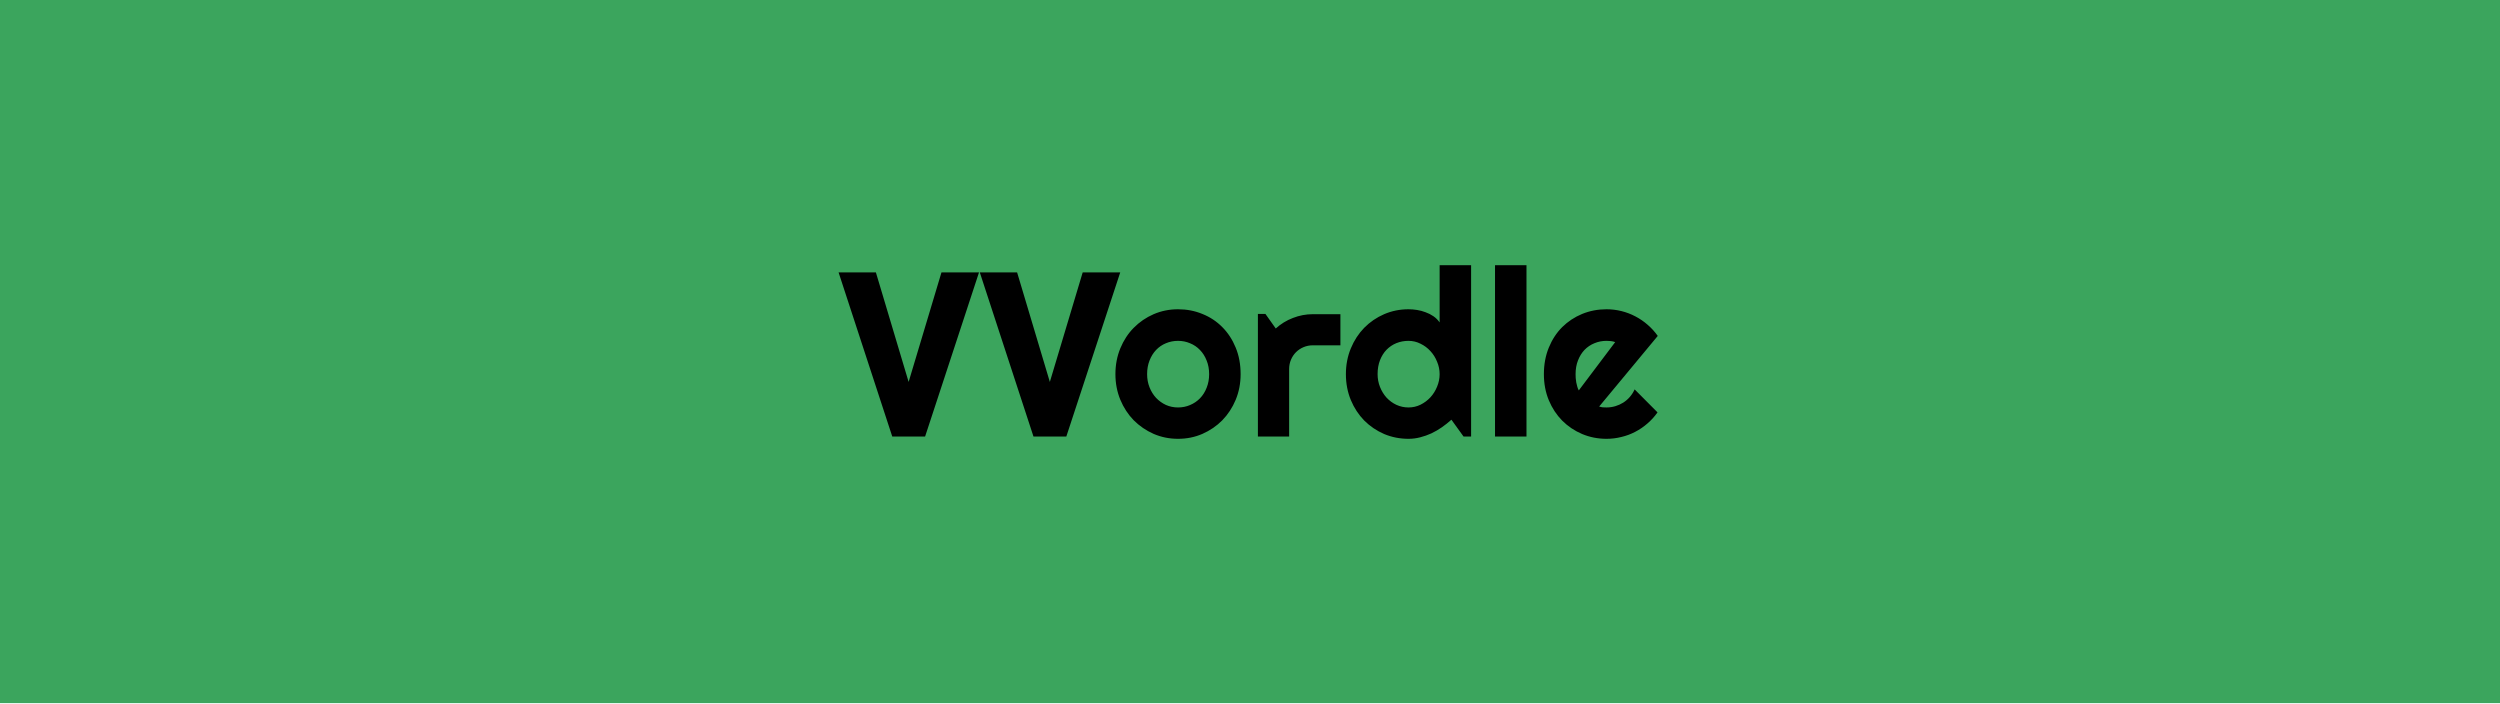
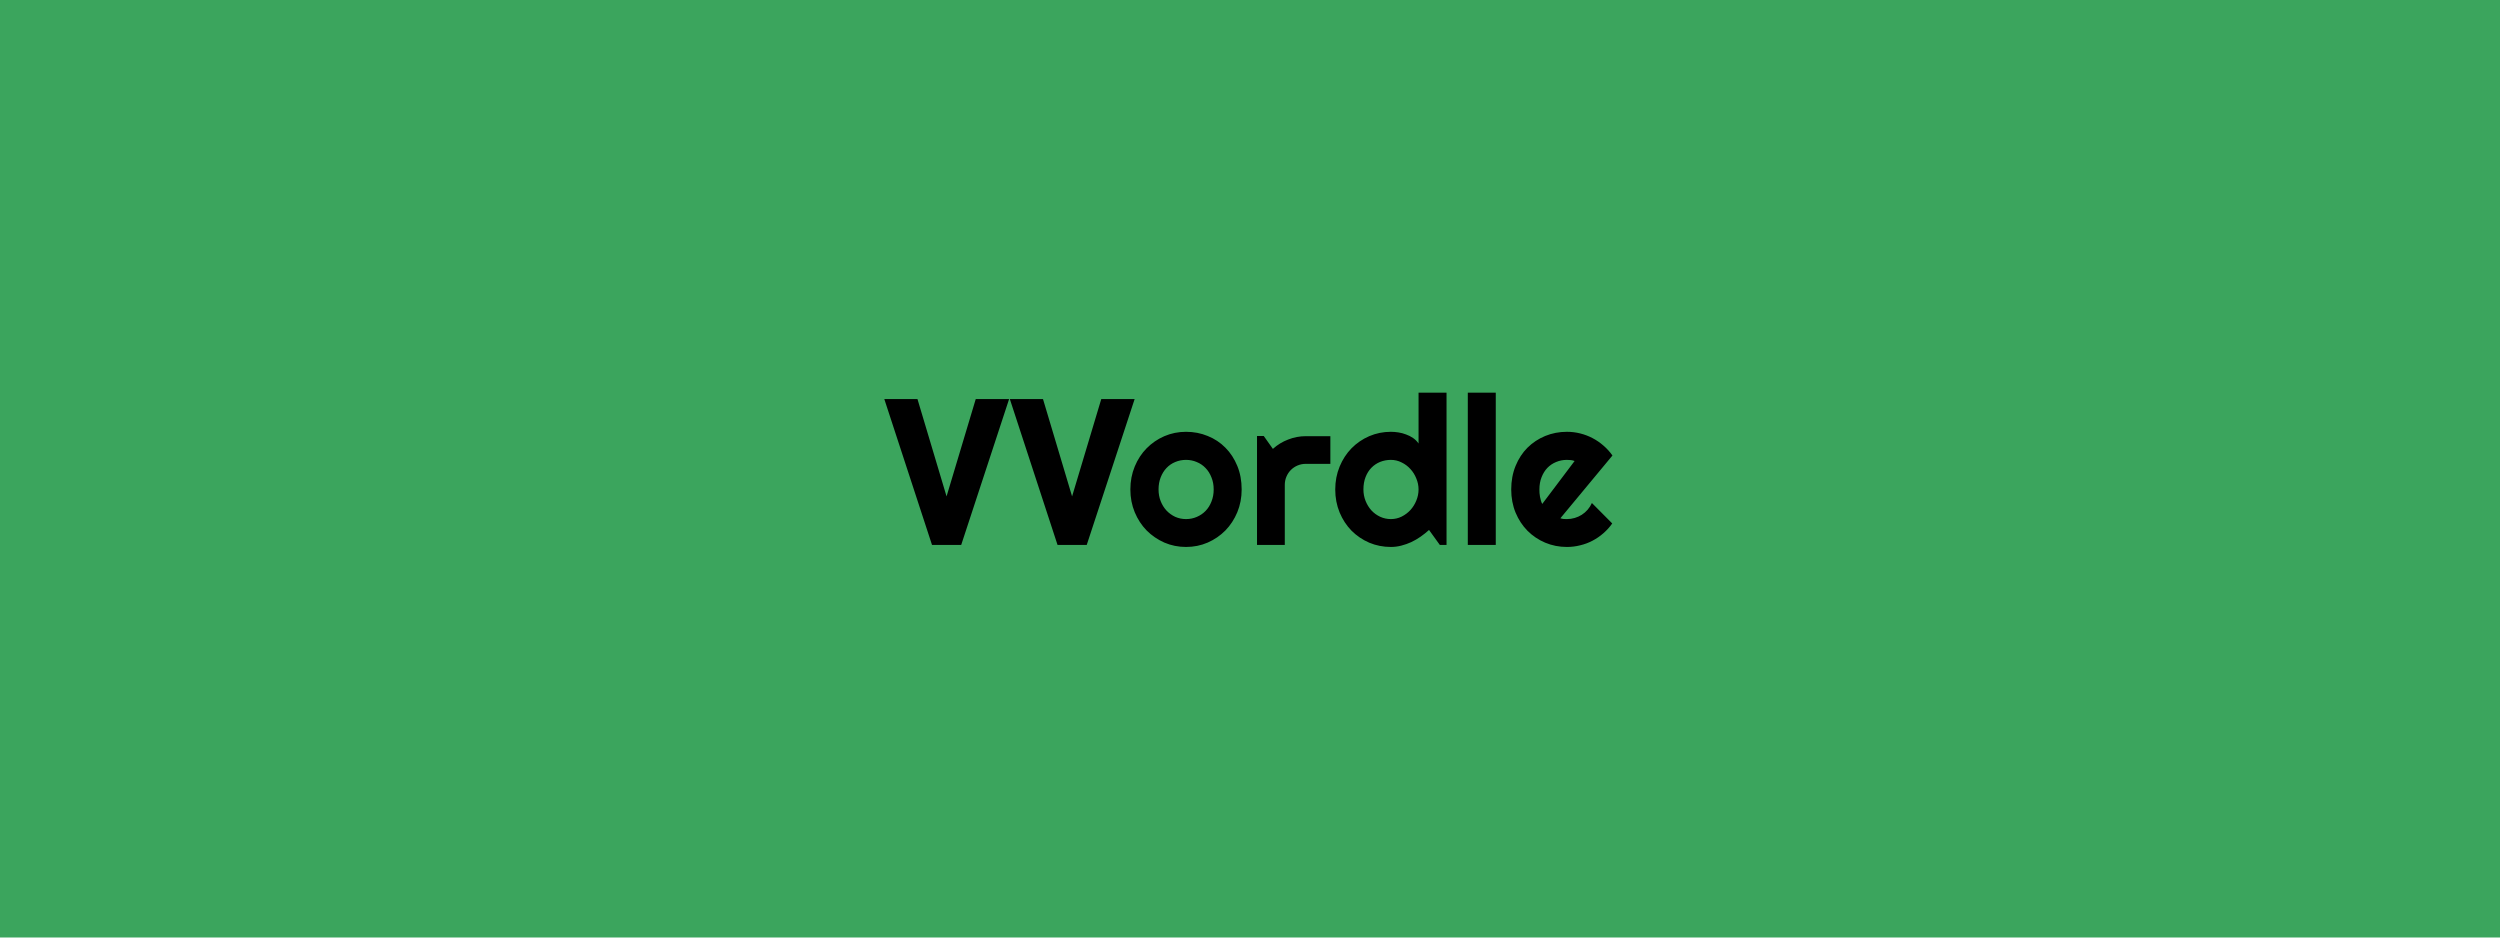
- <svg xmlns="http://www.w3.org/2000/svg" width="2560" height="720" viewBox="0 0 2560 720" fill="none">
-   <rect width="2560" height="720" fill="#3BA55D" />
-   <path d="M1002.5 278.953L947.305 447H913.672L858.711 278.953H896.914L930.43 391.102L964.062 278.953H1002.5ZM1147.11 278.953L1091.91 447H1058.28L1003.32 278.953H1041.52L1075.04 391.102L1108.67 278.953H1147.11ZM1270.39 383.133C1270.39 392.508 1268.71 401.258 1265.35 409.383C1261.99 417.43 1257.42 424.422 1251.64 430.359C1245.86 436.219 1239.06 440.867 1231.25 444.305C1223.52 447.664 1215.2 449.344 1206.29 449.344C1197.46 449.344 1189.14 447.664 1181.33 444.305C1173.59 440.867 1166.8 436.219 1160.94 430.359C1155.16 424.422 1150.59 417.43 1147.23 409.383C1143.87 401.258 1142.19 392.508 1142.19 383.133C1142.19 373.602 1143.87 364.773 1147.23 356.648C1150.59 348.523 1155.16 341.531 1160.94 335.672C1166.8 329.734 1173.59 325.086 1181.33 321.727C1189.14 318.367 1197.46 316.688 1206.29 316.688C1215.2 316.688 1223.52 318.289 1231.25 321.492C1239.06 324.617 1245.86 329.109 1251.64 334.969C1257.42 340.75 1261.99 347.742 1265.35 355.945C1268.71 364.07 1270.39 373.133 1270.39 383.133ZM1238.16 383.133C1238.16 377.977 1237.3 373.328 1235.59 369.188C1233.95 364.969 1231.68 361.375 1228.79 358.406C1225.9 355.359 1222.5 353.055 1218.59 351.492C1214.77 349.852 1210.66 349.031 1206.29 349.031C1201.91 349.031 1197.77 349.852 1193.87 351.492C1190.04 353.055 1186.68 355.359 1183.79 358.406C1180.98 361.375 1178.75 364.969 1177.11 369.188C1175.47 373.328 1174.65 377.977 1174.65 383.133C1174.65 387.977 1175.47 392.469 1177.11 396.609C1178.75 400.75 1180.98 404.344 1183.79 407.391C1186.68 410.438 1190.04 412.859 1193.87 414.656C1197.77 416.375 1201.91 417.234 1206.29 417.234C1210.66 417.234 1214.77 416.414 1218.59 414.773C1222.5 413.133 1225.9 410.828 1228.79 407.859C1231.68 404.891 1233.95 401.297 1235.59 397.078C1237.3 392.859 1238.16 388.211 1238.16 383.133ZM1320.08 447H1288.09V321.492H1295.82L1306.37 336.375C1311.52 331.688 1317.38 328.094 1323.95 325.594C1330.51 323.016 1337.3 321.727 1344.34 321.727H1372.58V353.602H1344.34C1340.98 353.602 1337.81 354.227 1334.84 355.477C1331.88 356.727 1329.3 358.445 1327.11 360.633C1324.92 362.82 1323.2 365.398 1321.95 368.367C1320.7 371.336 1320.08 374.5 1320.08 377.859V447ZM1506.41 447H1498.67L1486.25 429.773C1483.2 432.508 1479.96 435.086 1476.52 437.508C1473.16 439.852 1469.61 441.922 1465.86 443.719C1462.11 445.438 1458.24 446.805 1454.26 447.82C1450.35 448.836 1446.37 449.344 1442.3 449.344C1433.48 449.344 1425.16 447.703 1417.34 444.422C1409.61 441.062 1402.81 436.453 1396.95 430.594C1391.17 424.656 1386.6 417.664 1383.24 409.617C1379.88 401.492 1378.2 392.664 1378.2 383.133C1378.2 373.68 1379.88 364.891 1383.24 356.766C1386.6 348.641 1391.17 341.609 1396.95 335.672C1402.81 329.734 1409.61 325.086 1417.34 321.727C1425.16 318.367 1433.48 316.688 1442.3 316.688C1445.12 316.688 1448.01 316.922 1450.98 317.391C1454.02 317.859 1456.95 318.641 1459.77 319.734C1462.66 320.75 1465.35 322.117 1467.85 323.836C1470.35 325.555 1472.46 327.664 1474.18 330.164V271.57H1506.41V447ZM1474.18 383.133C1474.18 378.758 1473.32 374.539 1471.6 370.477C1469.96 366.336 1467.7 362.703 1464.8 359.578C1461.91 356.375 1458.52 353.836 1454.61 351.961C1450.78 350.008 1446.68 349.031 1442.3 349.031C1437.93 349.031 1433.79 349.812 1429.88 351.375C1426.05 352.938 1422.7 355.203 1419.8 358.172C1416.99 361.062 1414.77 364.617 1413.12 368.836C1411.48 373.055 1410.66 377.82 1410.66 383.133C1410.66 387.742 1411.48 392.117 1413.12 396.258C1414.77 400.398 1416.99 404.031 1419.8 407.156C1422.7 410.281 1426.05 412.742 1429.88 414.539C1433.79 416.336 1437.93 417.234 1442.3 417.234C1446.68 417.234 1450.78 416.297 1454.61 414.422C1458.52 412.469 1461.91 409.93 1464.8 406.805C1467.7 403.602 1469.96 399.969 1471.6 395.906C1473.32 391.766 1474.18 387.508 1474.18 383.133ZM1563.12 447H1530.9V271.57H1563.12V447ZM1637.54 416.297C1638.79 416.688 1640.04 416.961 1641.29 417.117C1642.54 417.195 1643.79 417.234 1645.04 417.234C1648.16 417.234 1651.17 416.805 1654.06 415.945C1656.95 415.086 1659.65 413.875 1662.15 412.312C1664.73 410.672 1666.99 408.719 1668.95 406.453C1670.98 404.109 1672.62 401.531 1673.87 398.719L1697.3 422.273C1694.34 426.492 1690.9 430.281 1686.99 433.641C1683.16 437 1678.98 439.852 1674.45 442.195C1670 444.539 1665.27 446.297 1660.27 447.469C1655.35 448.719 1650.27 449.344 1645.04 449.344C1636.21 449.344 1627.89 447.703 1620.08 444.422C1612.34 441.141 1605.55 436.57 1599.69 430.711C1593.91 424.852 1589.34 417.898 1585.98 409.852C1582.62 401.727 1580.94 392.82 1580.94 383.133C1580.94 373.211 1582.62 364.148 1585.98 355.945C1589.34 347.742 1593.91 340.75 1599.69 334.969C1605.55 329.188 1612.34 324.695 1620.08 321.492C1627.89 318.289 1636.21 316.688 1645.04 316.688C1650.27 316.688 1655.39 317.312 1660.39 318.562C1665.39 319.812 1670.12 321.609 1674.57 323.953C1679.1 326.297 1683.32 329.188 1687.23 332.625C1691.13 335.984 1694.57 339.773 1697.54 343.992L1637.54 416.297ZM1653.95 350.32C1652.46 349.773 1650.98 349.422 1649.49 349.266C1648.09 349.109 1646.6 349.031 1645.04 349.031C1640.66 349.031 1636.52 349.852 1632.62 351.492C1628.79 353.055 1625.43 355.32 1622.54 358.289C1619.73 361.258 1617.5 364.852 1615.86 369.07C1614.22 373.211 1613.4 377.898 1613.4 383.133C1613.4 384.305 1613.44 385.633 1613.52 387.117C1613.67 388.602 1613.87 390.125 1614.1 391.688C1614.41 393.172 1614.77 394.617 1615.16 396.023C1615.55 397.43 1616.05 398.68 1616.68 399.773L1653.95 350.32Z" fill="black" />
+ <svg xmlns="http://www.w3.org/2000/svg" width="1920" height="720" viewBox="0 0 1920 720" fill="none">
+   <rect width="1920" height="720" fill="#3BA55D" />
+   <path d="M775 306.469L738.203 418.5H715.781L679.141 306.469H704.609L726.953 381.234L749.375 306.469H775ZM871.406 306.469L834.609 418.5H812.188L775.547 306.469H801.016L823.359 381.234L845.781 306.469H871.406ZM953.594 375.922C953.594 382.172 952.474 388.005 950.234 393.422C947.995 398.786 944.948 403.448 941.094 407.406C937.24 411.312 932.708 414.411 927.5 416.703C922.344 418.943 916.797 420.062 910.859 420.062C904.974 420.062 899.427 418.943 894.219 416.703C889.062 414.411 884.531 411.312 880.625 407.406C876.771 403.448 873.724 398.786 871.484 393.422C869.245 388.005 868.125 382.172 868.125 375.922C868.125 369.568 869.245 363.682 871.484 358.266C873.724 352.849 876.771 348.188 880.625 344.281C884.531 340.323 889.062 337.224 894.219 334.984C899.427 332.745 904.974 331.625 910.859 331.625C916.797 331.625 922.344 332.693 927.5 334.828C932.708 336.911 937.24 339.906 941.094 343.812C944.948 347.667 947.995 352.328 950.234 357.797C952.474 363.214 953.594 369.255 953.594 375.922ZM932.109 375.922C932.109 372.484 931.536 369.385 930.391 366.625C929.297 363.812 927.786 361.417 925.859 359.438C923.932 357.406 921.667 355.87 919.062 354.828C916.51 353.734 913.776 353.188 910.859 353.188C907.943 353.188 905.182 353.734 902.578 354.828C900.026 355.87 897.786 357.406 895.859 359.438C893.984 361.417 892.5 363.812 891.406 366.625C890.312 369.385 889.766 372.484 889.766 375.922C889.766 379.151 890.312 382.146 891.406 384.906C892.5 387.667 893.984 390.062 895.859 392.094C897.786 394.125 900.026 395.74 902.578 396.938C905.182 398.083 907.943 398.656 910.859 398.656C913.776 398.656 916.51 398.109 919.062 397.016C921.667 395.922 923.932 394.385 925.859 392.406C927.786 390.427 929.297 388.031 930.391 385.219C931.536 382.406 932.109 379.307 932.109 375.922ZM986.719 418.5H965.391V334.828H970.547L977.578 344.75C981.016 341.625 984.922 339.229 989.297 337.562C993.672 335.844 998.203 334.984 1002.89 334.984H1021.72V356.234H1002.89C1000.65 356.234 998.542 356.651 996.562 357.484C994.583 358.318 992.865 359.464 991.406 360.922C989.948 362.38 988.802 364.099 987.969 366.078C987.135 368.057 986.719 370.167 986.719 372.406V418.5ZM1110.94 418.5H1105.78L1097.5 407.016C1095.47 408.839 1093.31 410.557 1091.02 412.172C1088.78 413.734 1086.41 415.115 1083.91 416.312C1081.41 417.458 1078.83 418.37 1076.17 419.047C1073.57 419.724 1070.91 420.062 1068.2 420.062C1062.32 420.062 1056.77 418.969 1051.56 416.781C1046.41 414.542 1041.88 411.469 1037.97 407.562C1034.11 403.604 1031.07 398.943 1028.83 393.578C1026.59 388.161 1025.47 382.276 1025.47 375.922C1025.47 369.62 1026.59 363.76 1028.83 358.344C1031.07 352.927 1034.11 348.24 1037.97 344.281C1041.88 340.323 1046.41 337.224 1051.56 334.984C1056.77 332.745 1062.32 331.625 1068.2 331.625C1070.08 331.625 1072.01 331.781 1073.98 332.094C1076.02 332.406 1077.97 332.927 1079.84 333.656C1081.77 334.333 1083.57 335.245 1085.23 336.391C1086.9 337.536 1088.31 338.943 1089.45 340.609V301.547H1110.94V418.5ZM1089.45 375.922C1089.45 373.005 1088.88 370.193 1087.73 367.484C1086.64 364.724 1085.13 362.302 1083.2 360.219C1081.28 358.083 1079.01 356.391 1076.41 355.141C1073.85 353.839 1071.12 353.188 1068.2 353.188C1065.29 353.188 1062.53 353.708 1059.92 354.75C1057.37 355.792 1055.13 357.302 1053.2 359.281C1051.33 361.208 1049.84 363.578 1048.75 366.391C1047.66 369.203 1047.11 372.38 1047.11 375.922C1047.11 378.995 1047.66 381.911 1048.75 384.672C1049.84 387.432 1051.33 389.854 1053.2 391.938C1055.13 394.021 1057.37 395.661 1059.92 396.859C1062.53 398.057 1065.29 398.656 1068.2 398.656C1071.12 398.656 1073.85 398.031 1076.41 396.781C1079.01 395.479 1081.28 393.786 1083.2 391.703C1085.13 389.568 1086.64 387.146 1087.73 384.438C1088.88 381.677 1089.45 378.839 1089.45 375.922ZM1148.75 418.5H1127.27V301.547H1148.75V418.5ZM1198.36 398.031C1199.19 398.292 1200.03 398.474 1200.86 398.578C1201.69 398.63 1202.53 398.656 1203.36 398.656C1205.44 398.656 1207.45 398.37 1209.38 397.797C1211.3 397.224 1213.1 396.417 1214.77 395.375C1216.48 394.281 1217.99 392.979 1219.3 391.469C1220.65 389.906 1221.74 388.188 1222.58 386.312L1238.2 402.016C1236.22 404.828 1233.93 407.354 1231.33 409.594C1228.78 411.833 1225.99 413.734 1222.97 415.297C1220 416.859 1216.85 418.031 1213.52 418.812C1210.23 419.646 1206.85 420.062 1203.36 420.062C1197.47 420.062 1191.93 418.969 1186.72 416.781C1181.56 414.594 1177.03 411.547 1173.12 407.641C1169.27 403.734 1166.22 399.099 1163.98 393.734C1161.74 388.318 1160.62 382.38 1160.62 375.922C1160.62 369.307 1161.74 363.266 1163.98 357.797C1166.22 352.328 1169.27 347.667 1173.12 343.812C1177.03 339.958 1181.56 336.964 1186.72 334.828C1191.93 332.693 1197.47 331.625 1203.36 331.625C1206.85 331.625 1210.26 332.042 1213.59 332.875C1216.93 333.708 1220.08 334.906 1223.05 336.469C1226.07 338.031 1228.88 339.958 1231.48 342.25C1234.09 344.49 1236.38 347.016 1238.36 349.828L1198.36 398.031ZM1209.3 354.047C1208.31 353.682 1207.32 353.448 1206.33 353.344C1205.39 353.24 1204.4 353.188 1203.36 353.188C1200.44 353.188 1197.68 353.734 1195.08 354.828C1192.53 355.87 1190.29 357.38 1188.36 359.359C1186.48 361.339 1185 363.734 1183.91 366.547C1182.81 369.307 1182.27 372.432 1182.27 375.922C1182.27 376.703 1182.29 377.589 1182.34 378.578C1182.45 379.568 1182.58 380.583 1182.73 381.625C1182.94 382.615 1183.18 383.578 1183.44 384.516C1183.7 385.453 1184.04 386.286 1184.45 387.016L1209.3 354.047Z" fill="black" />
</svg>
